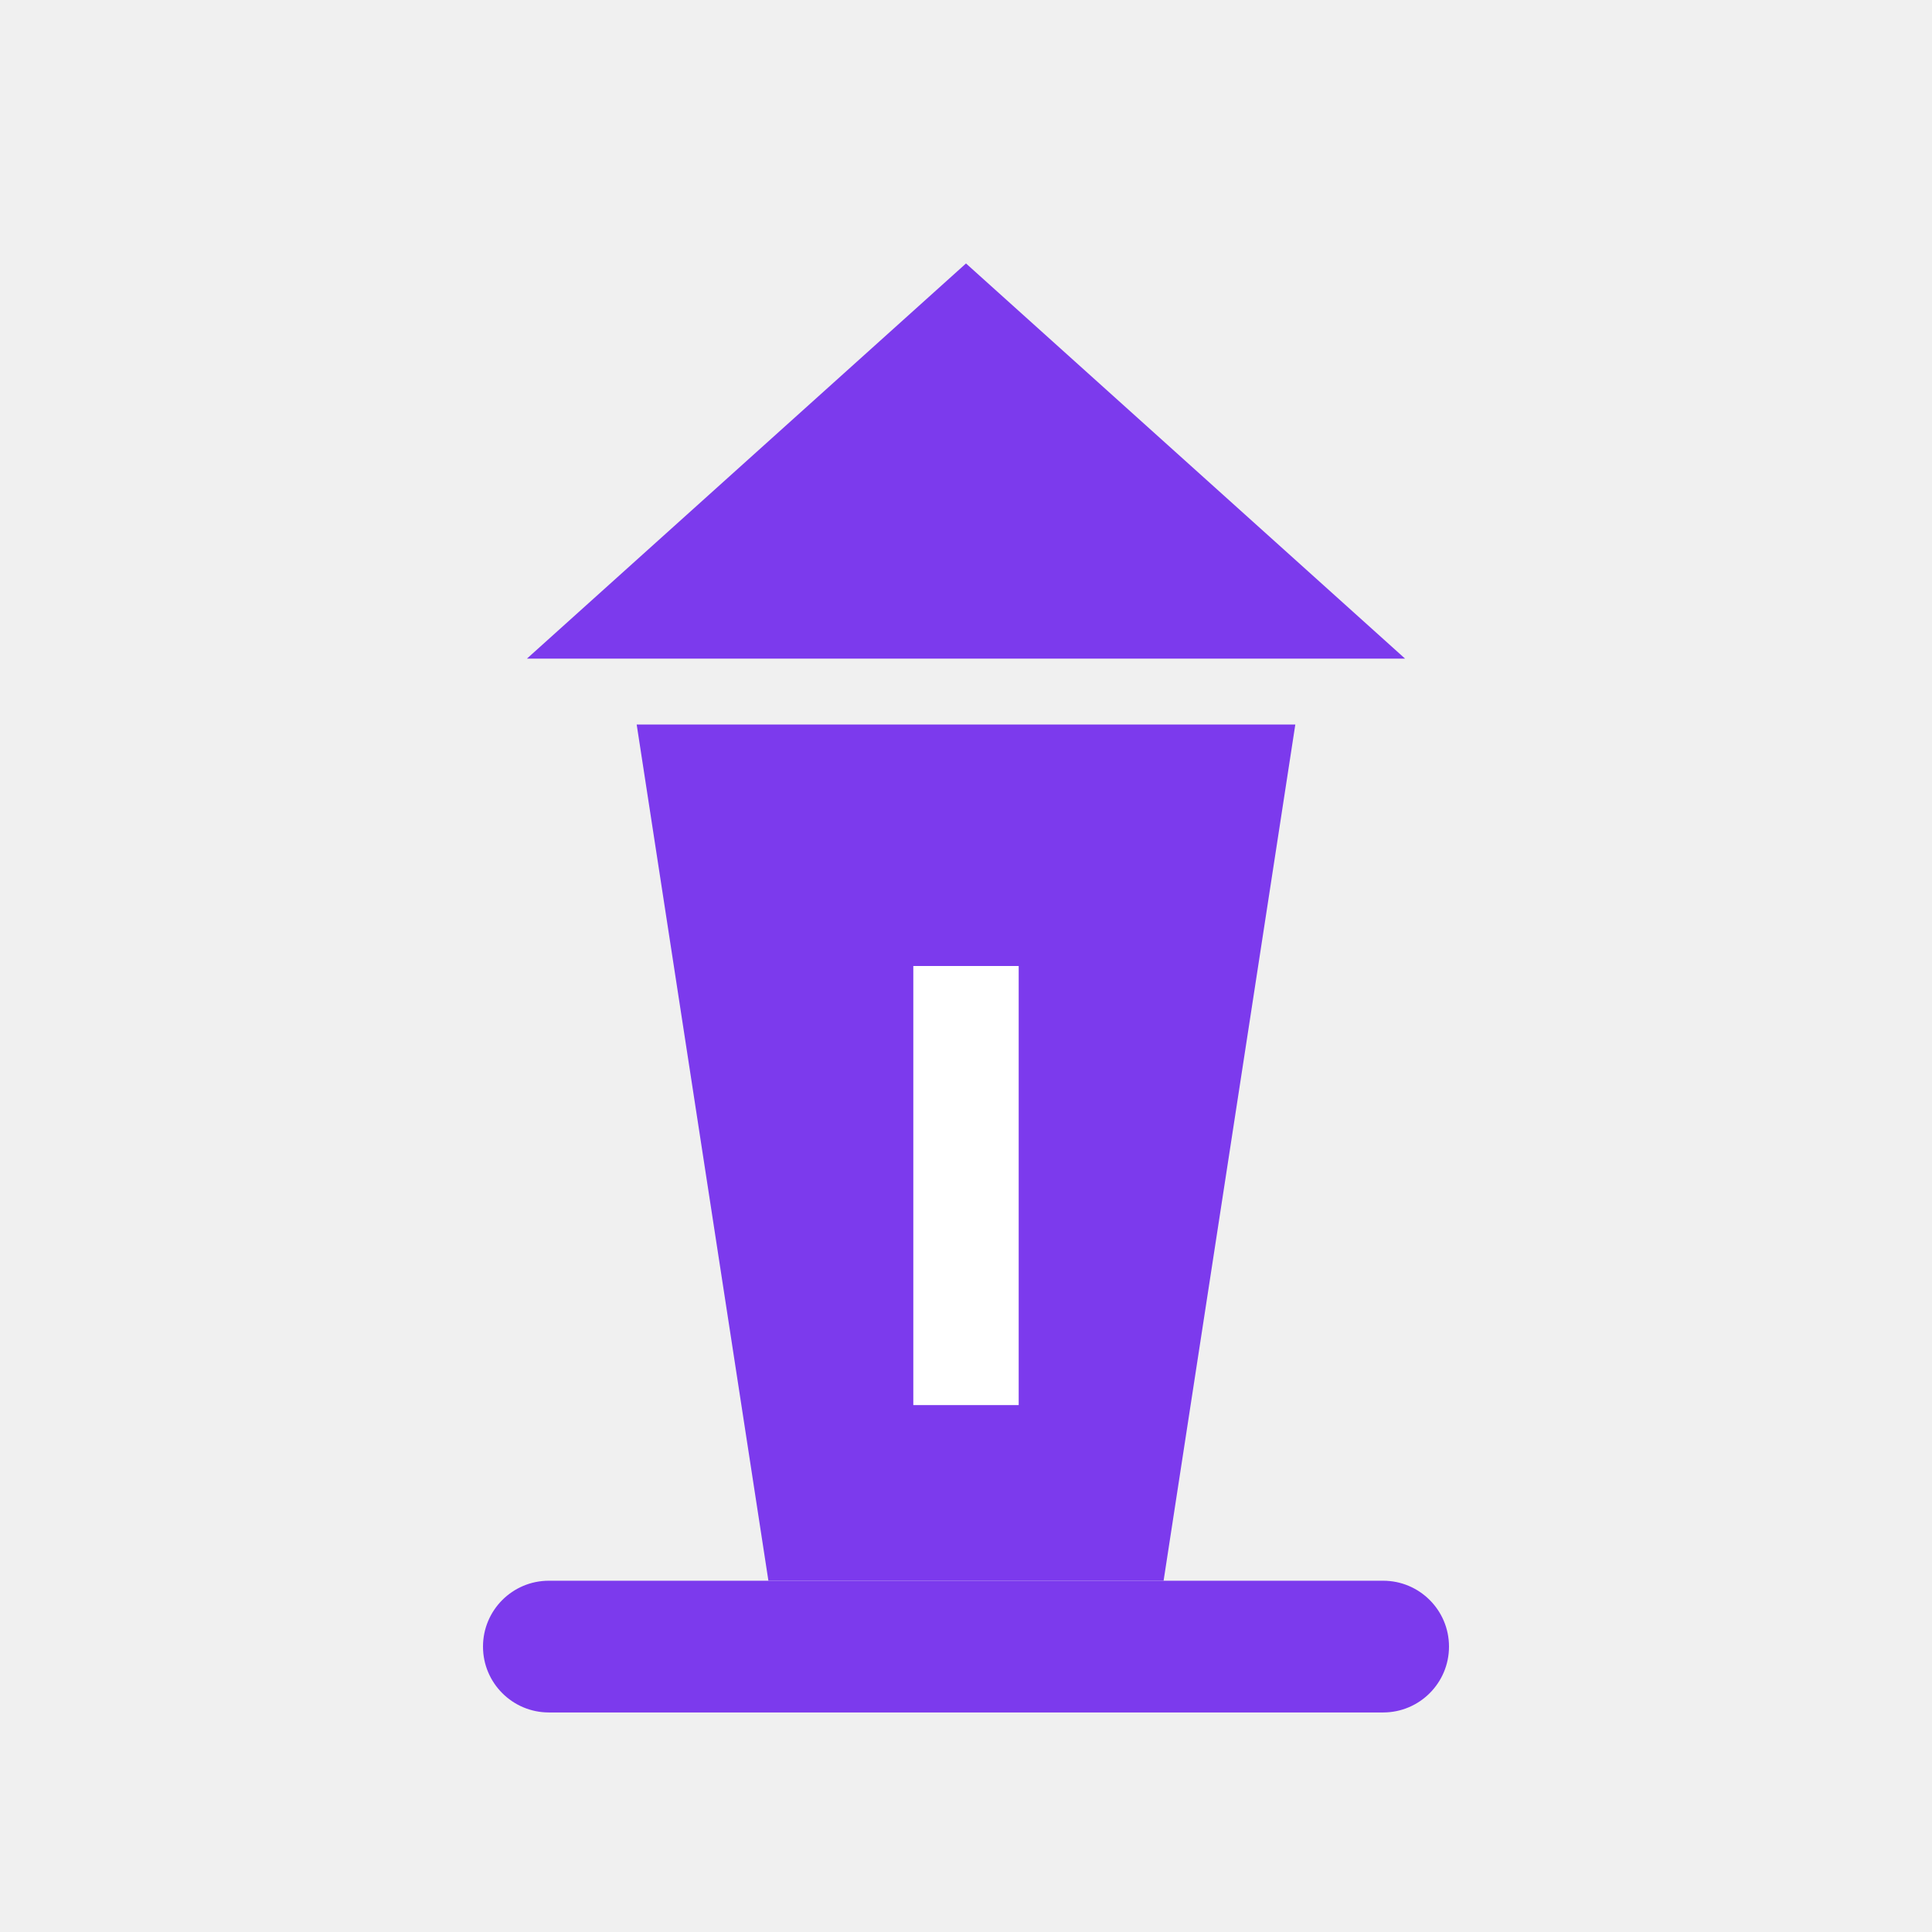
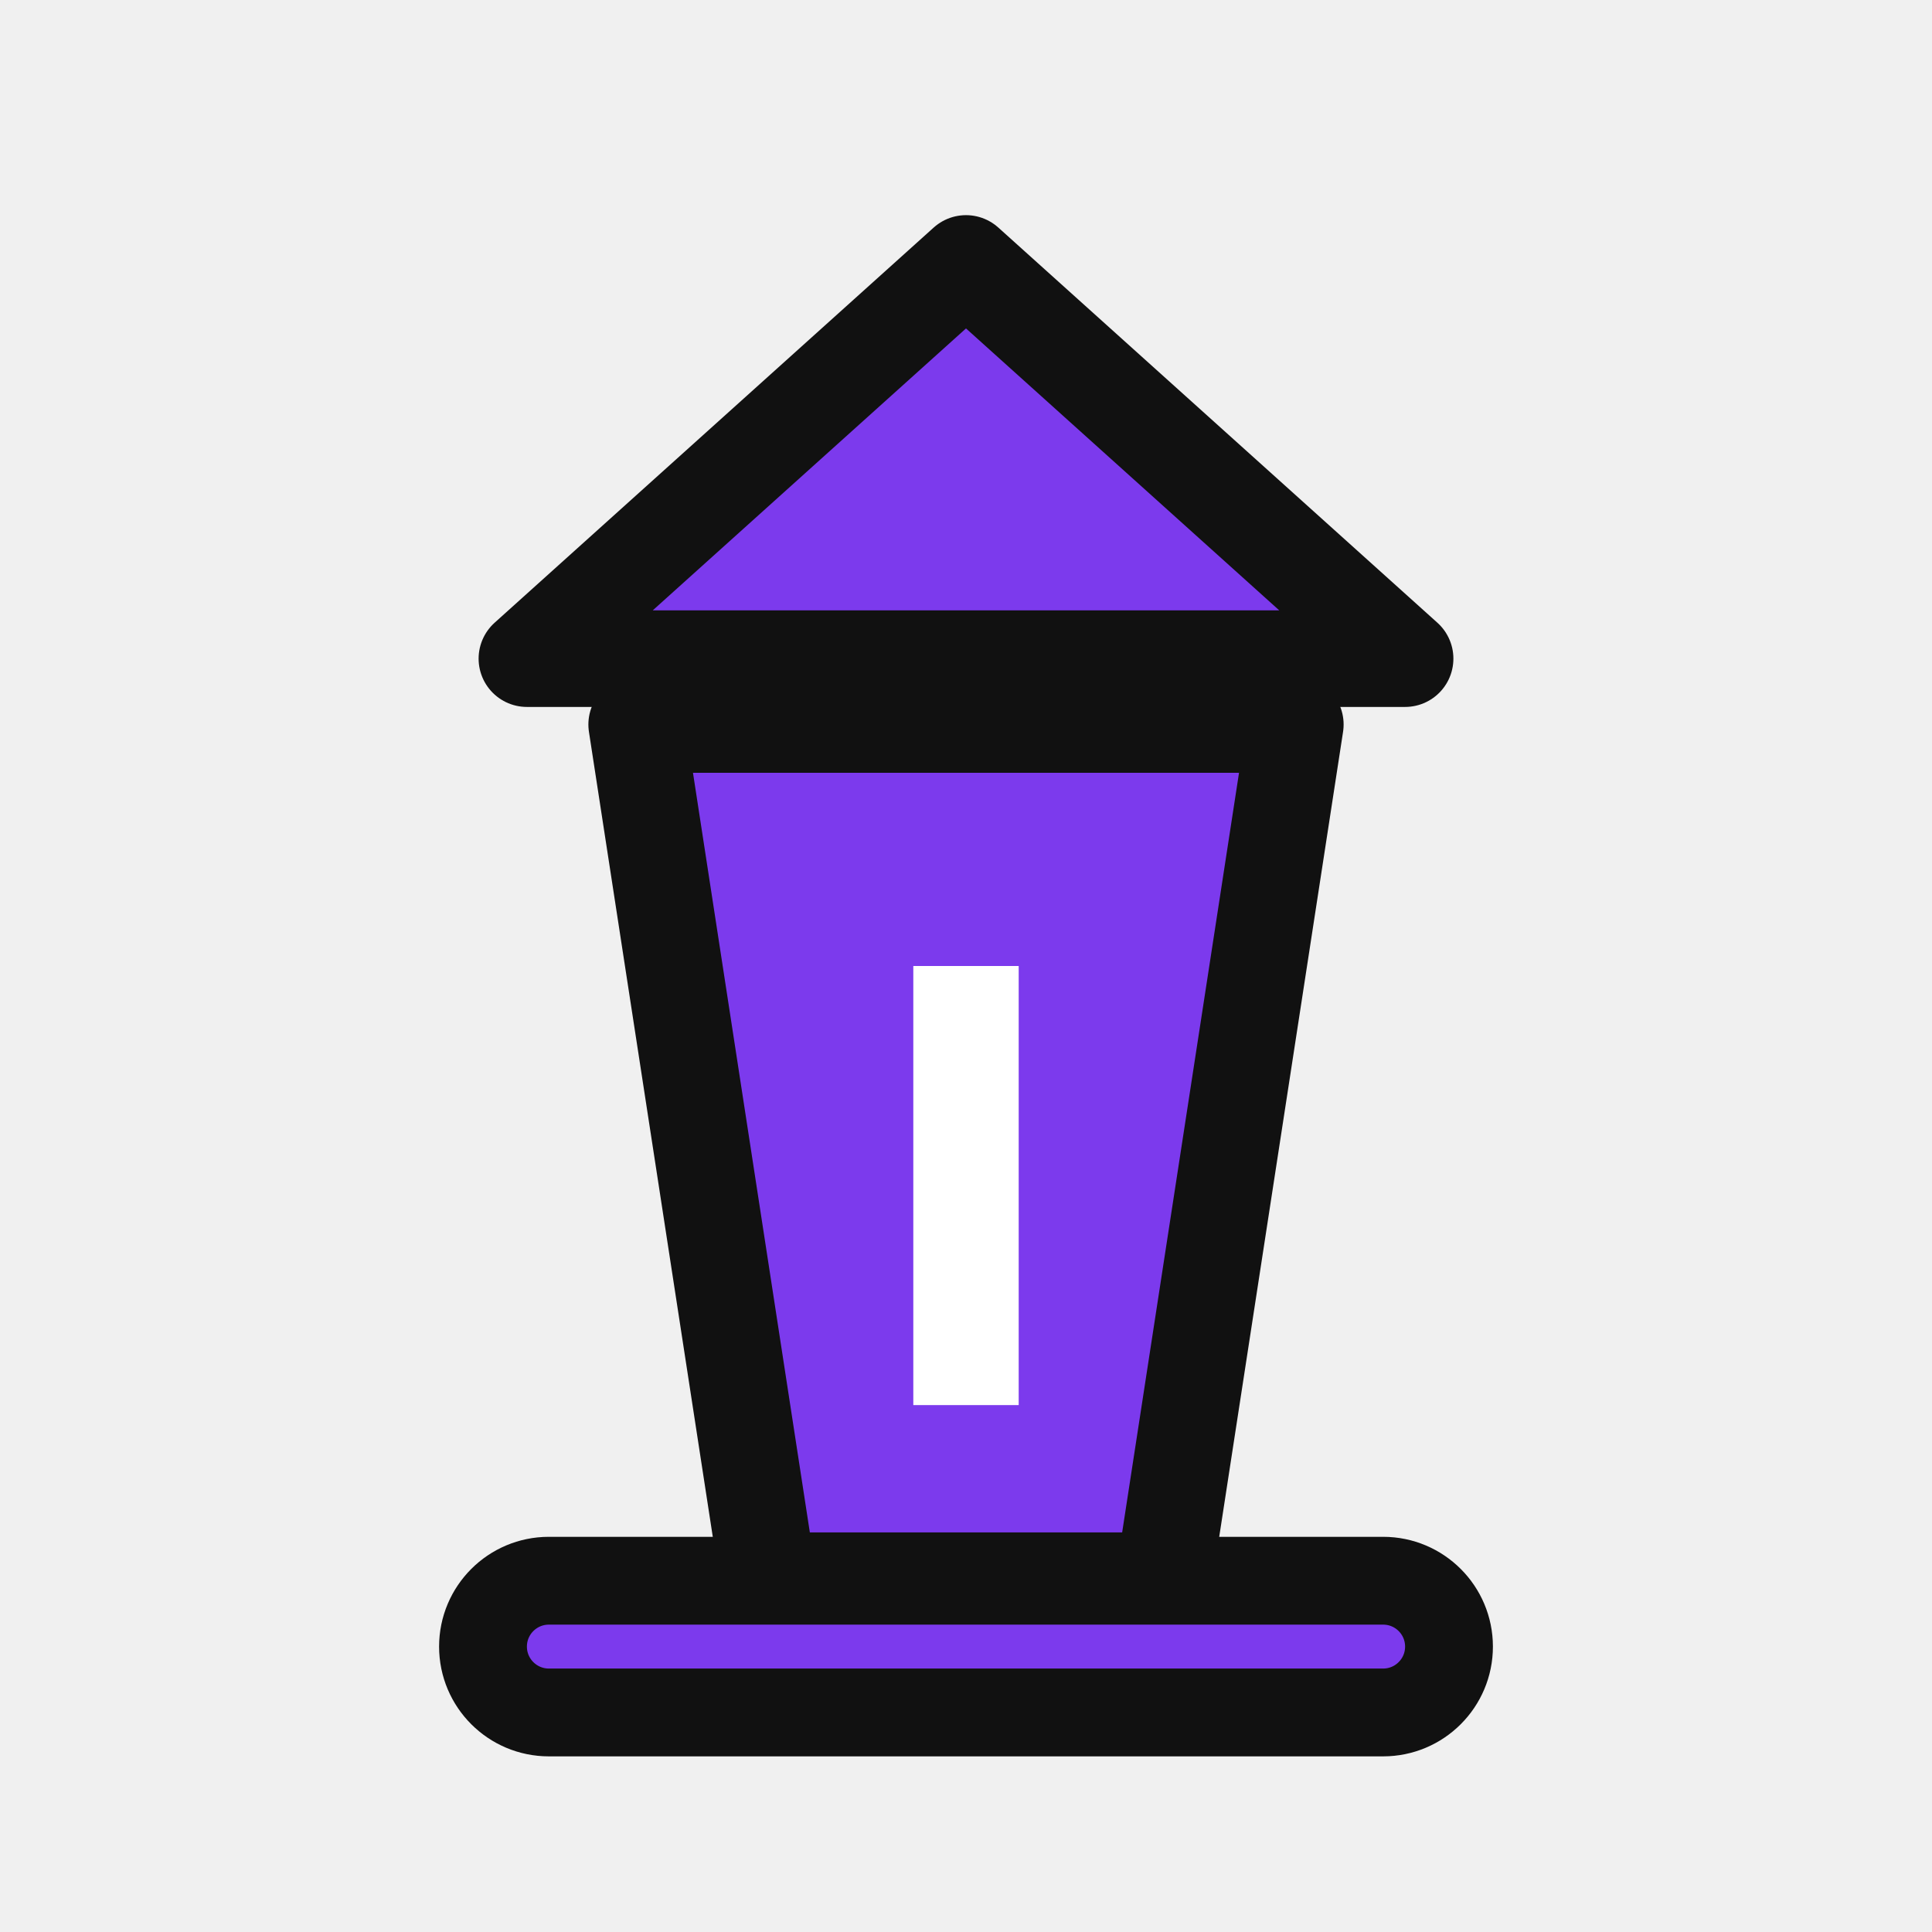
<svg xmlns="http://www.w3.org/2000/svg" width="44" height="44" viewBox="0 0 44 44" fill="none">
-   <path d="M22 6L32 15H12L22 6Z" fill="#7C3AED" />
-   <path d="M14.5 16.5H29.5L26.5 36H17.5L14.5 16.5Z" fill="#7C3AED" />
-   <rect x="11" y="36" width="22" height="3" rx="1.5" fill="#7C3AED" />
+   <path d="M22 6L32 15H12L22 6Z" fill="#7C3AED" stroke="#111111" stroke-width="2.2" stroke-linejoin="round" />
+   <path d="M14.5 16.5H29.5L26.5 36H17.5L14.5 16.5Z" fill="#7C3AED" stroke="#111111" stroke-width="2.2" stroke-linejoin="round" />
+   <rect x="11" y="36" width="22" height="3" rx="1.5" fill="#7C3AED" stroke="#111111" stroke-width="2" />
  <rect x="20.8" y="22" width="2.4" height="10" fill="white" />
</svg>
